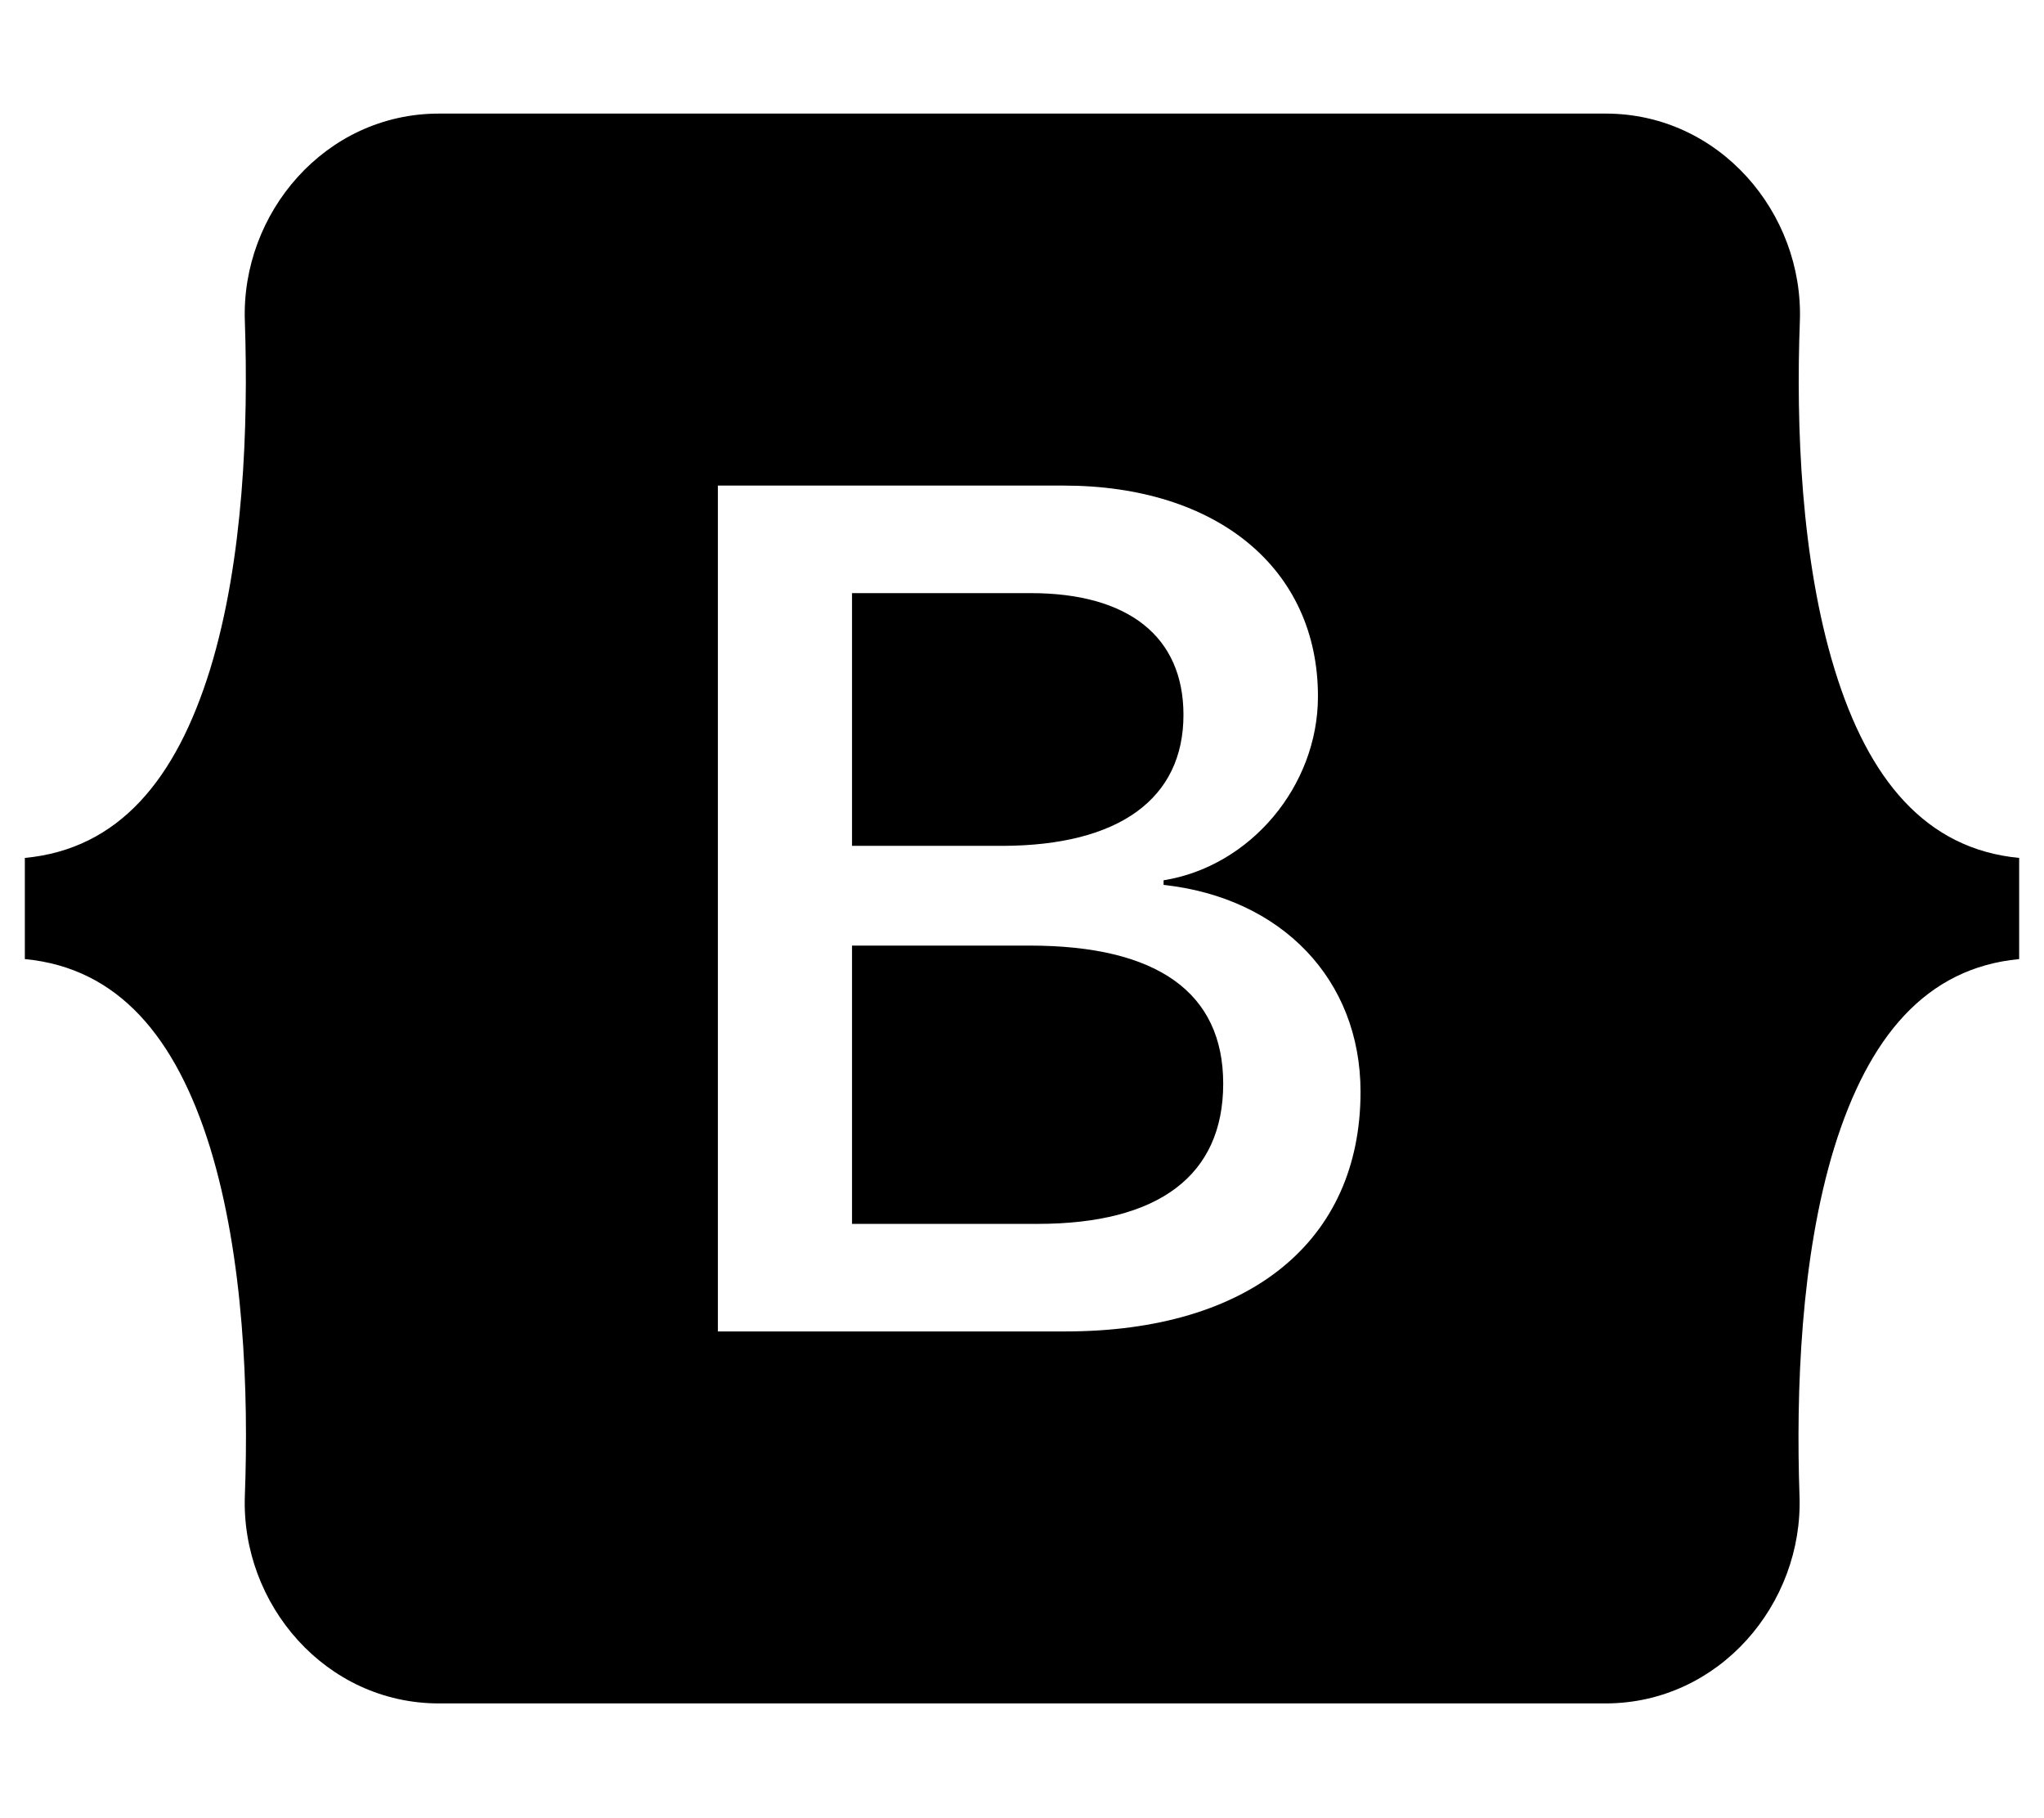
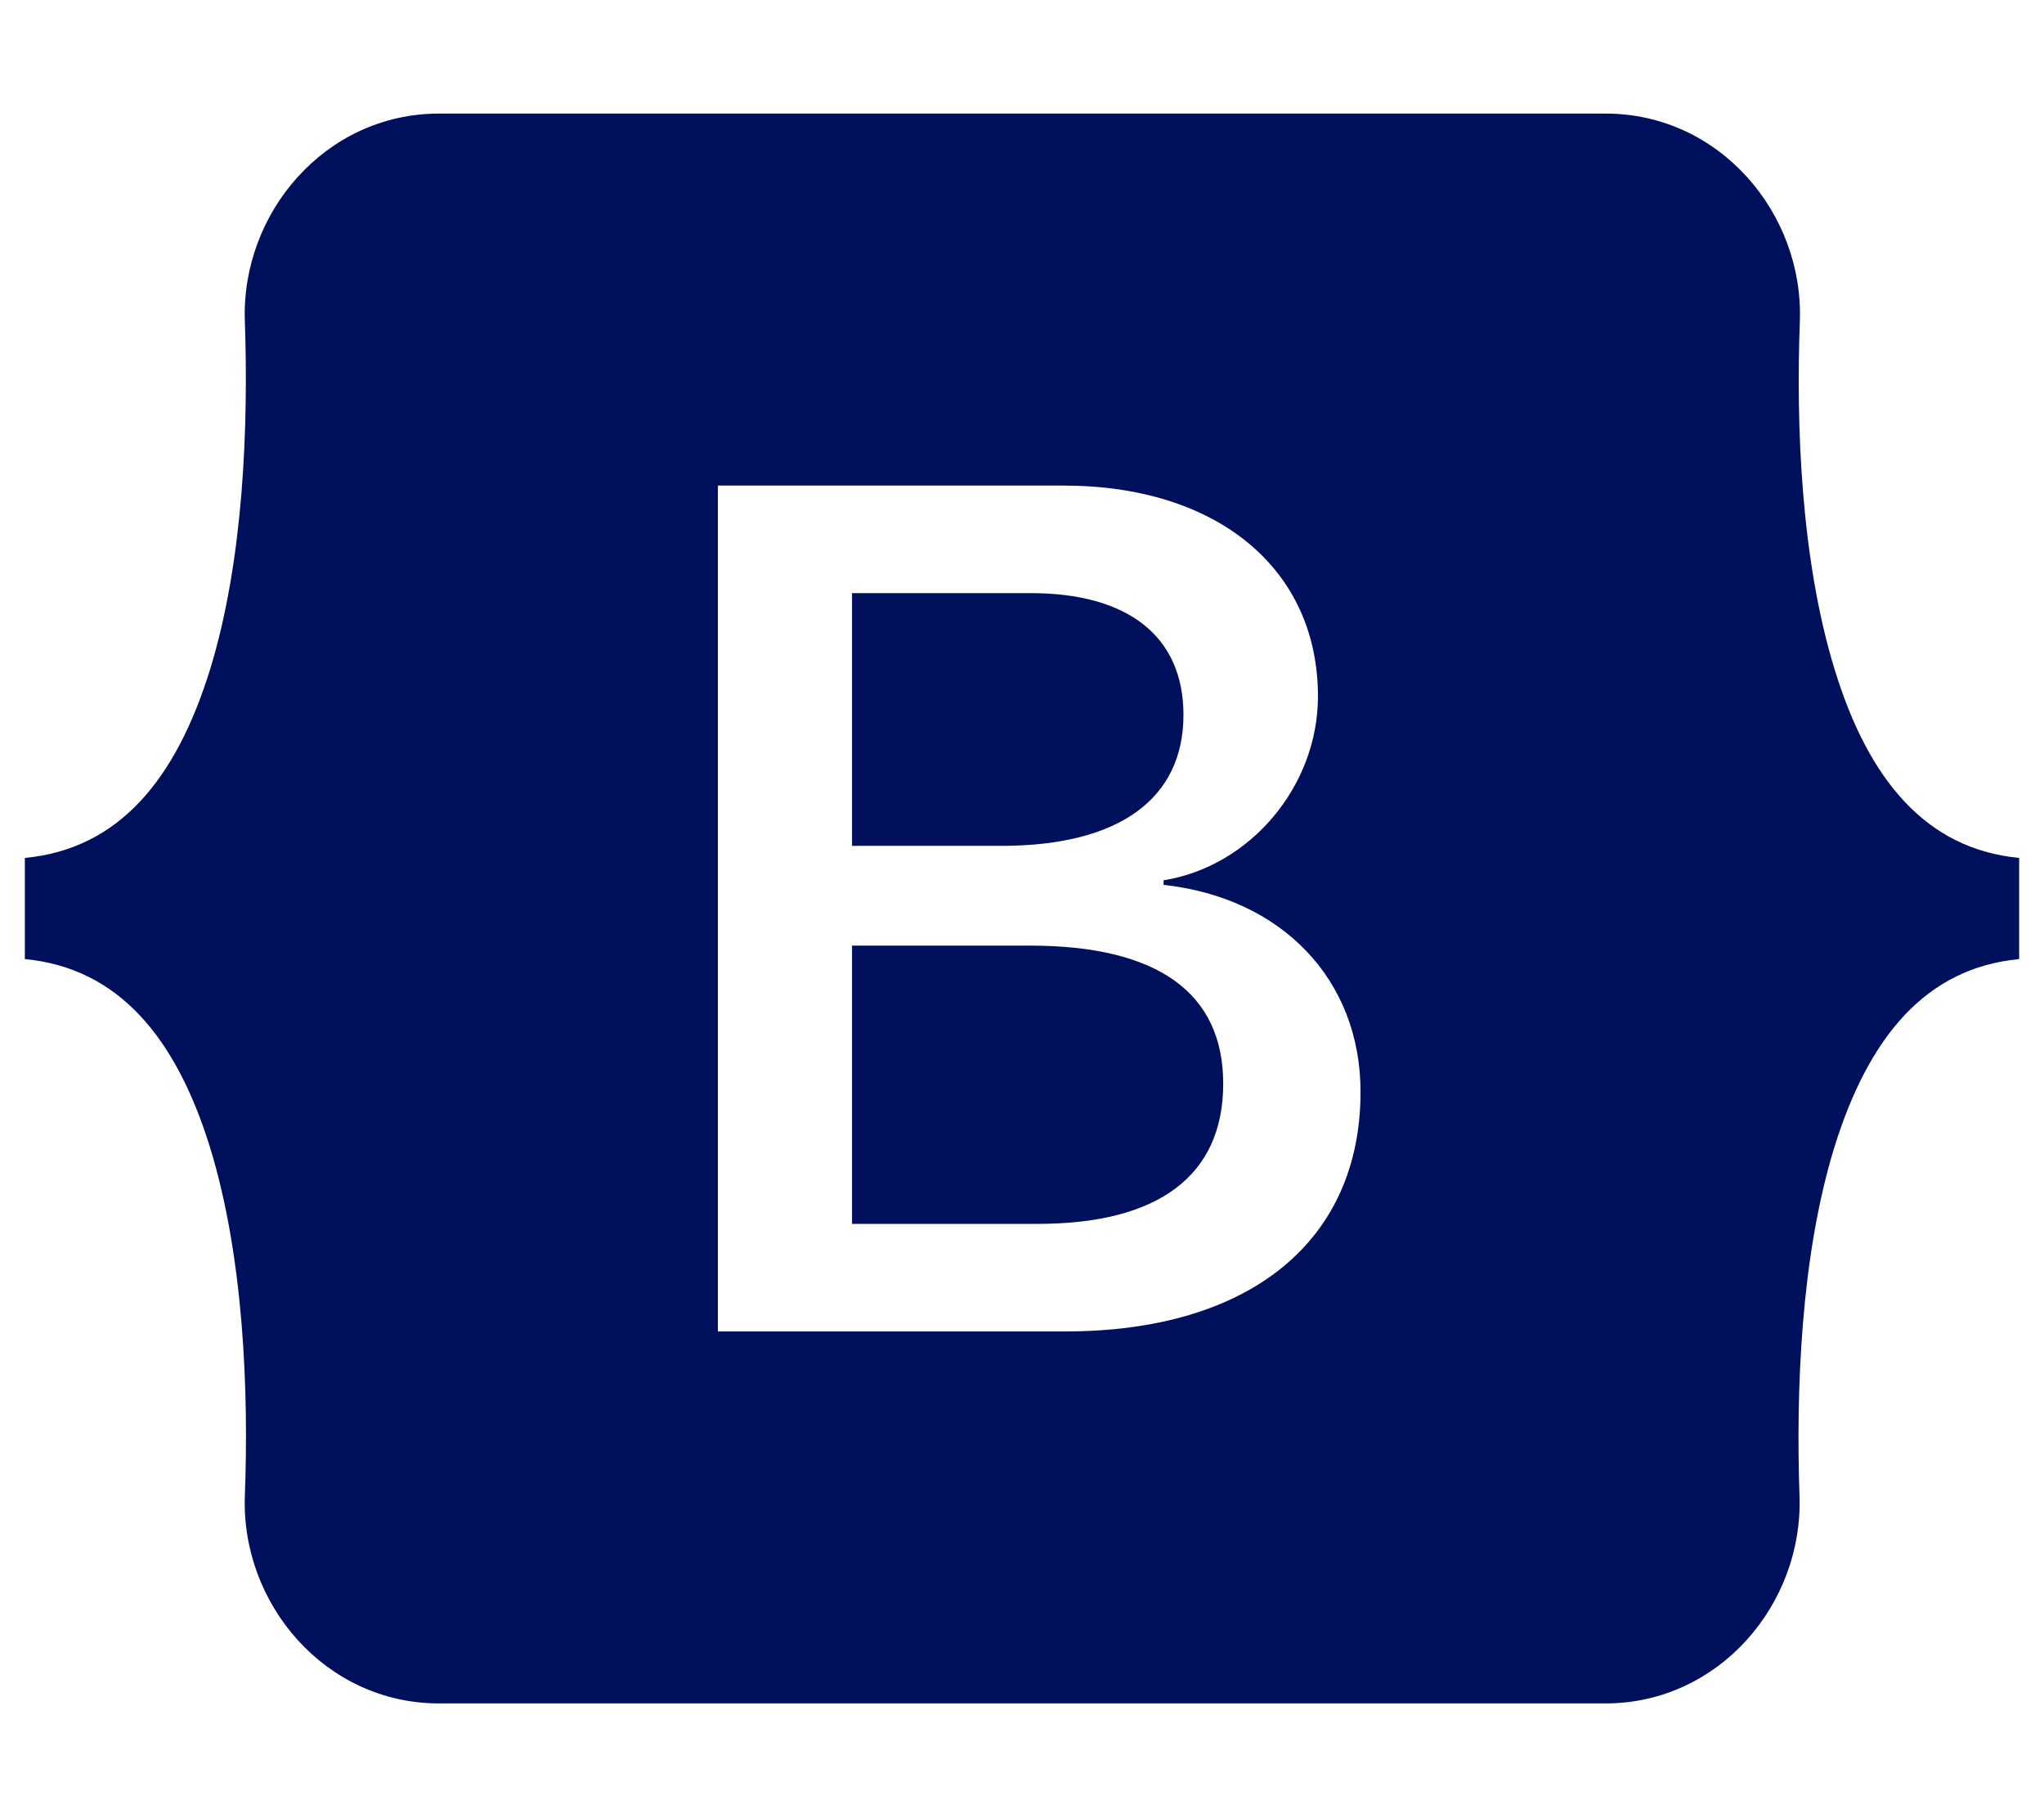
<svg xmlns="http://www.w3.org/2000/svg" viewBox="0 0 576 512">
-   <path d="M333.5,201.4c0-22.1-15.6-34.3-43-34.3h-50.4v71.2h42.5C315.4,238.2,333.5,225,333.5,201.4z M517,188.6 c-9.5-30.9-10.9-68.8-9.8-98.1c1.1-30.5-22.7-58.5-54.7-58.5H123.7c-32.1,0-55.8,28.1-54.7,58.5c1,29.3-0.3,67.2-9.8,98.1 c-9.6,31-25.7,50.6-52.2,53.1v28.5c26.4,2.5,42.6,22.1,52.2,53.1c9.5,30.9,10.9,68.8,9.8,98.1c-1.1,30.5,22.7,58.5,54.7,58.5h328.7 c32.1,0,55.8-28.1,54.7-58.5c-1-29.3,0.3-67.2,9.8-98.1c9.6-31,25.7-50.6,52.1-53.1v-28.5C542.7,239.2,526.5,219.6,517,188.6z M300.2,375.1h-97.9V136.8h97.4c43.3,0,71.7,23.4,71.7,59.4c0,25.3-19.1,47.9-43.5,51.8v1.3c33.2,3.6,55.5,26.6,55.5,58.3 C383.4,349.7,352.1,375.1,300.2,375.1z M290.2,266.4h-50.1v78.4h52.3c34.2,0,52.3-13.7,52.3-39.5 C344.7,279.6,326.1,266.4,290.2,266.4z" />
+   <path d="M333.5,201.4c0-22.1-15.6-34.3-43-34.3h-50.4v71.2h42.5C315.4,238.2,333.5,225,333.5,201.4z M517,188.6 c-9.5-30.9-10.9-68.8-9.8-98.1c1.1-30.5-22.7-58.5-54.7-58.5H123.7c-32.1,0-55.8,28.1-54.7,58.5c1,29.3-0.3,67.2-9.8,98.1 c-9.6,31-25.7,50.6-52.2,53.1v28.5c26.4,2.5,42.6,22.1,52.2,53.1c9.5,30.9,10.9,68.8,9.8,98.1c-1.1,30.5,22.7,58.5,54.7,58.5h328.7 c32.1,0,55.8-28.1,54.7-58.5c-1-29.3,0.3-67.2,9.8-98.1c9.6-31,25.7-50.6,52.1-53.1v-28.5C542.7,239.2,526.5,219.6,517,188.6z M300.2,375.1h-97.9V136.8h97.4c43.3,0,71.7,23.4,71.7,59.4c0,25.3-19.1,47.9-43.5,51.8v1.3c33.2,3.6,55.5,26.6,55.5,58.3 C383.4,349.7,352.1,375.1,300.2,375.1z M290.2,266.4h-50.1v78.4h52.3c34.2,0,52.3-13.7,52.3-39.5 C344.7,279.6,326.1,266.4,290.2,266.4z" fill="#00105c" />
</svg>
